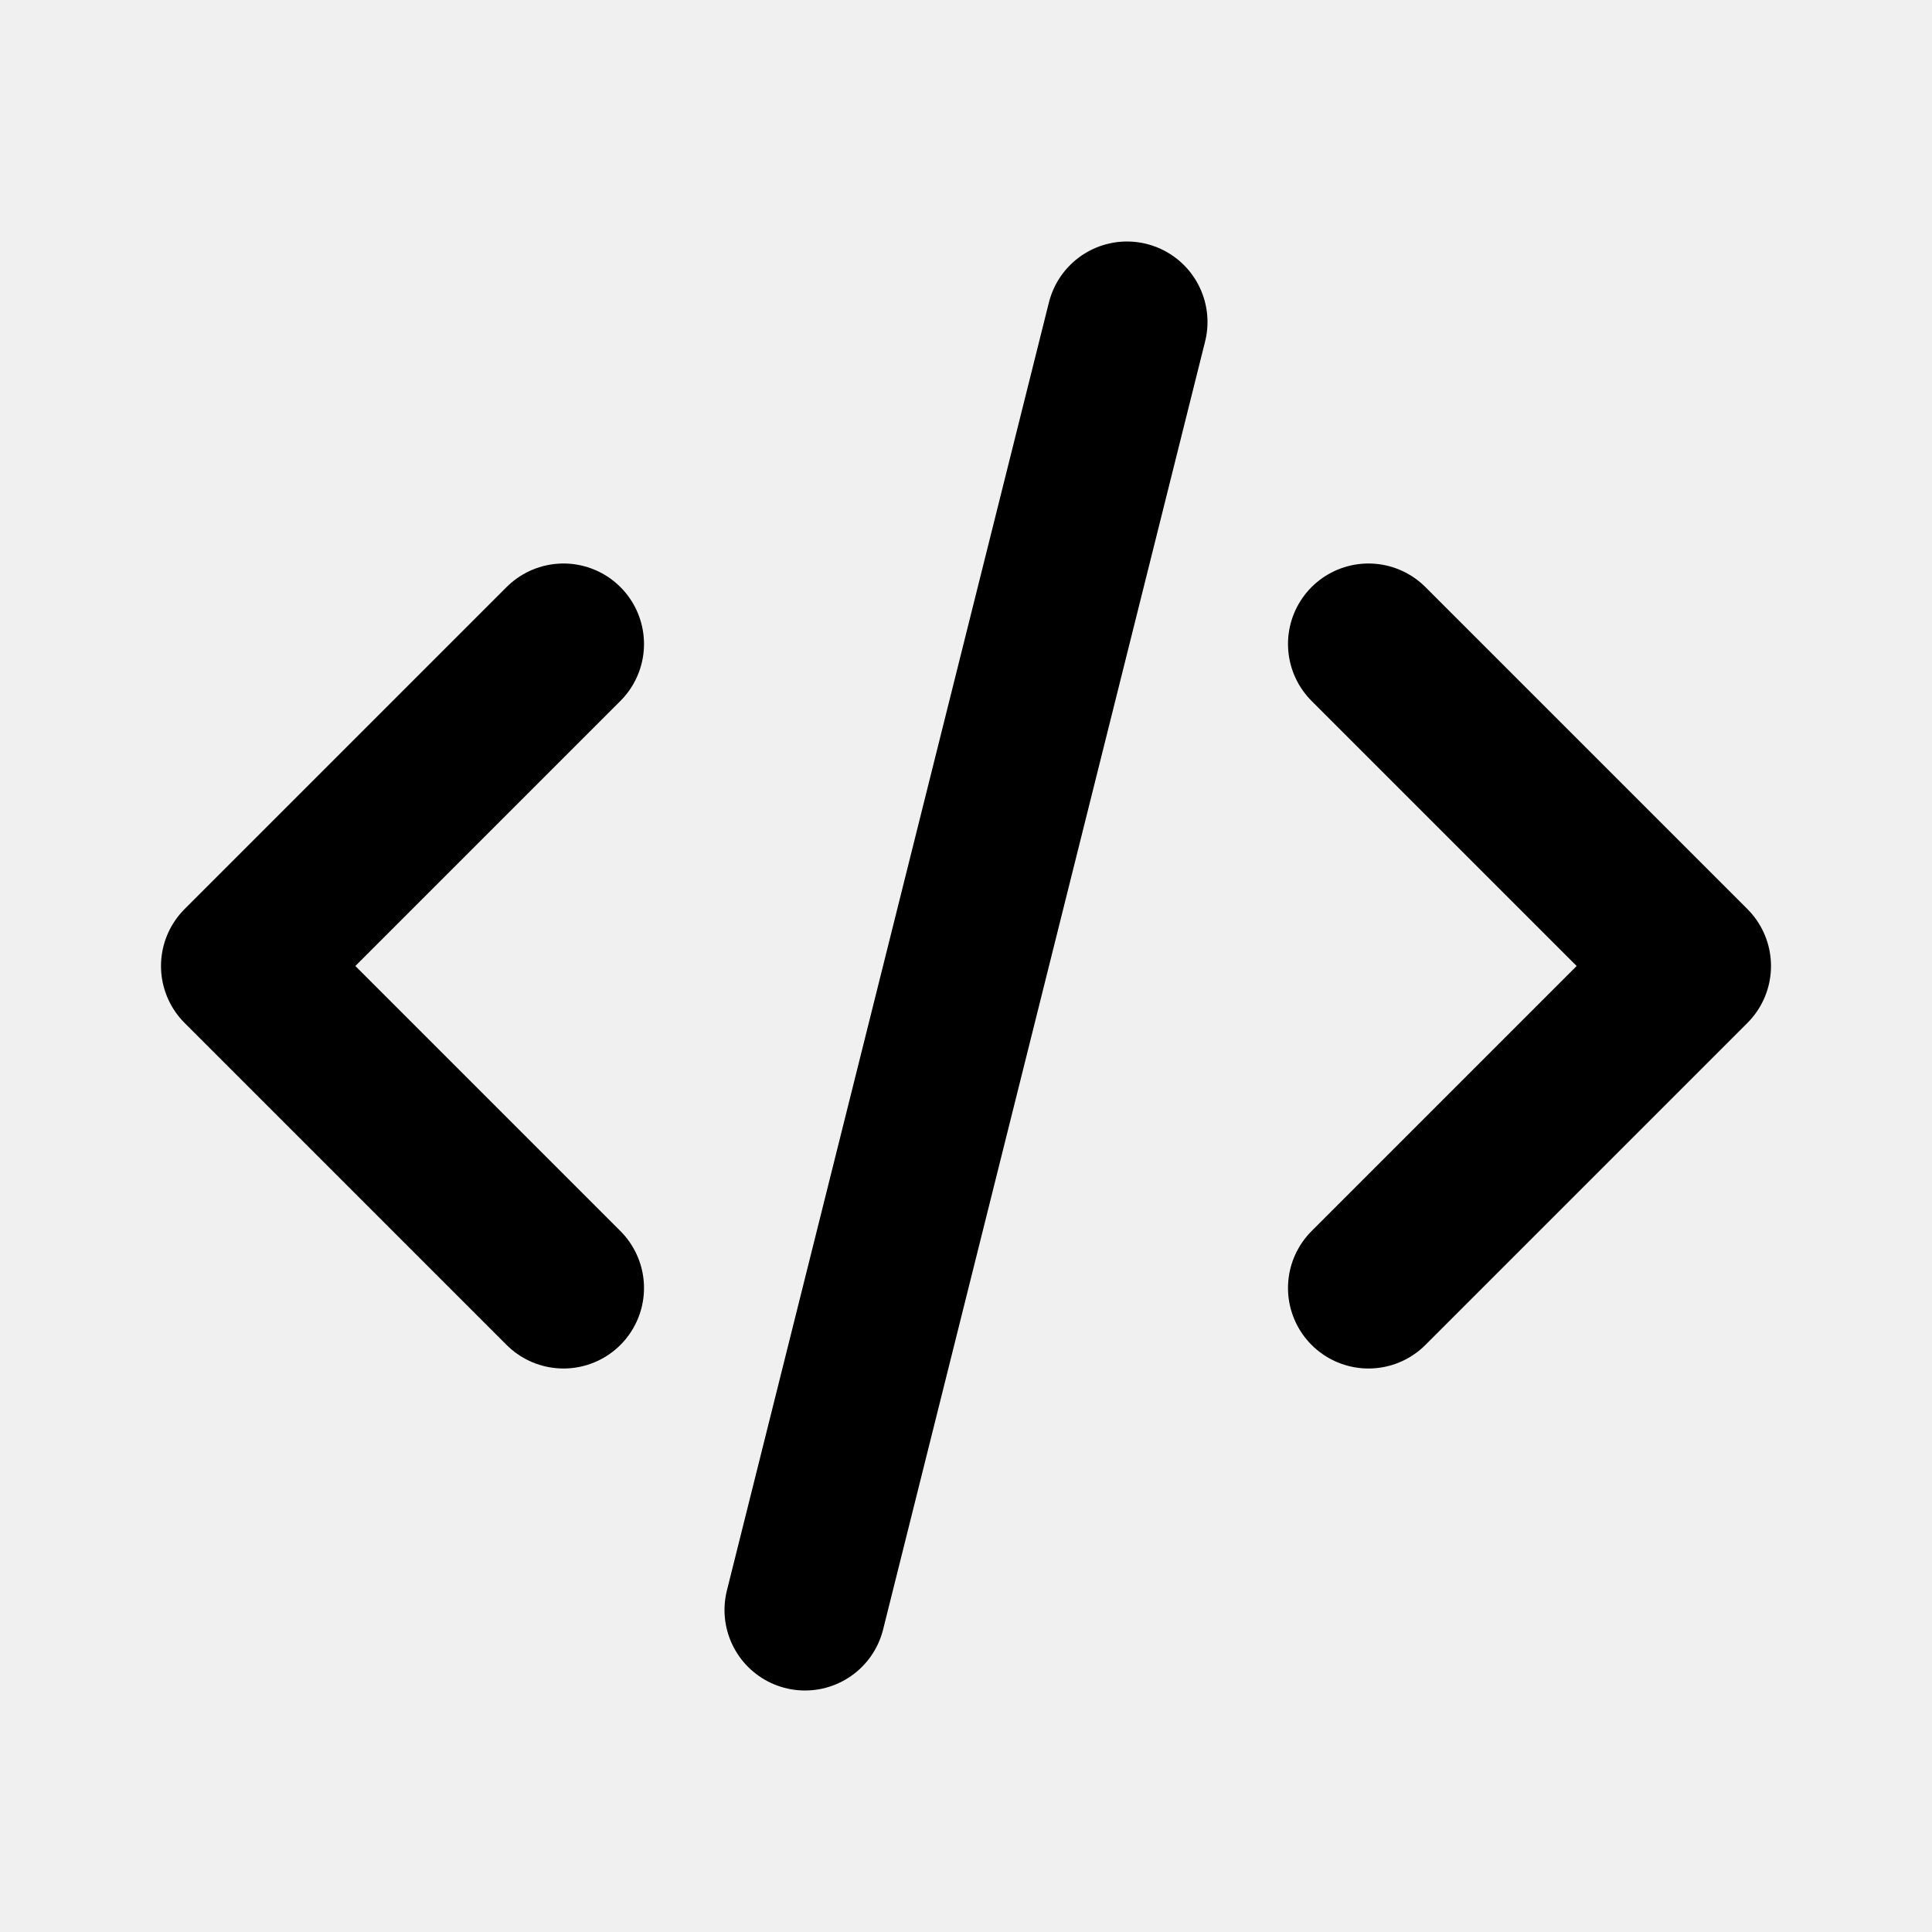
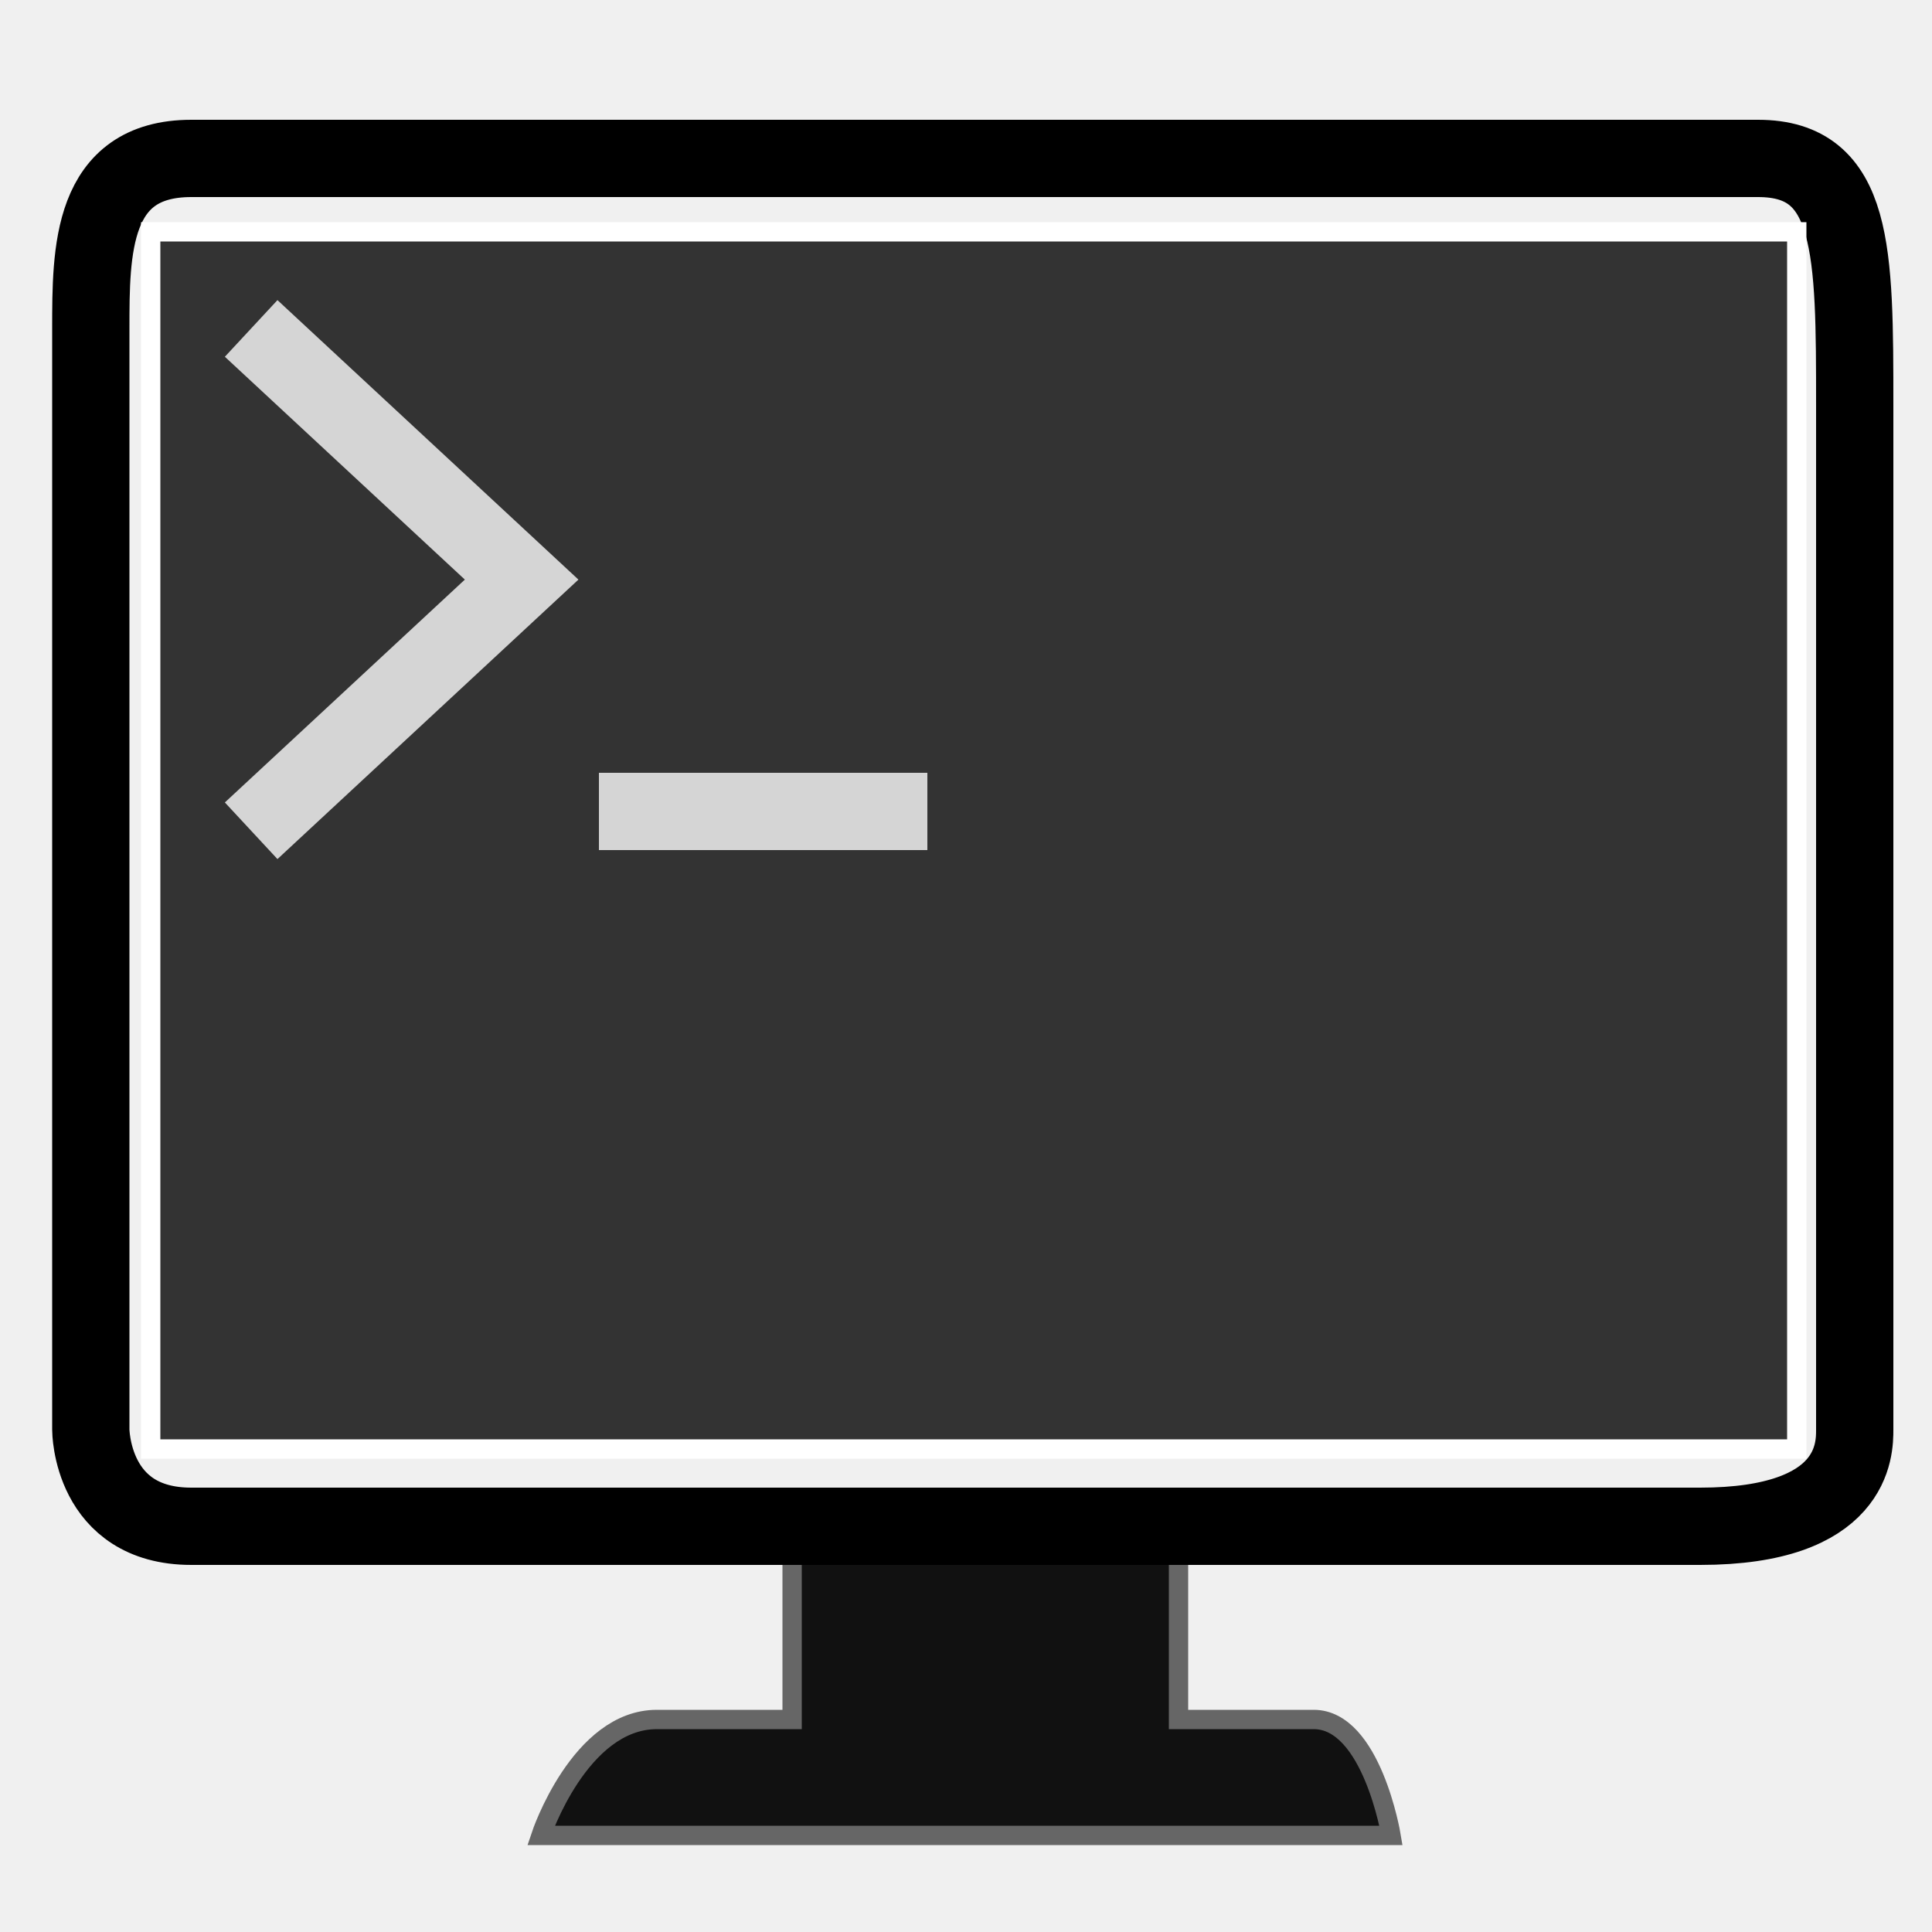
- <svg xmlns="http://www.w3.org/2000/svg" width="24" height="24" viewBox="0 0 24 24" stroke-width="2" stroke="currentColor" fill="none" stroke-linecap="round" stroke-linejoin="round">
-   <path stroke="none" d="M0 0h24v24H0z" fill="none" />
-   <path d="M7 8l-4 4l4 4" />
-   <path d="M17 8l4 4l-4 4" />
-   <path d="M14 4l-4 16" />
-   <style>
-         svg { color: #000; }
-         @media (prefers-color-scheme: dark) {
-             svg { color: #FFF; }
-         }
-     </style>
+ <svg xmlns="http://www.w3.org/2000/svg" viewBox="0 0 100 100" version="1.1" fill="#000000">
+   <g id="SVGRepo_bgCarrier" stroke-width="0" />
+   <g id="SVGRepo_tracerCarrier" stroke-linecap="round" stroke-linejoin="round" />
+   <g id="SVGRepo_iconCarrier">
+     <path style="fill:#111111;stroke:#666666" d="m 41,81 0,8 c 0,0 -6,0 -7,0 -4,0 -6,6 -6,6 2,0 43,0 44,0 0,0 -1,-6 -4,-6 -2,0 -7,0 -7,0 l 0,-8" />
+     <path style="fill:none;stroke:#000000;stroke-width:4px;stroke-linecap:butt" d="m 4.7,74 c 0,-16 0,-45 0,-57 0,-4 0,-8.8 5.2,-8.8 9.1,0 76.1,0 81.1,0 5,0 5,4.8 5,12.8 0,11 0,46 0,53 0,1 0,5 -8,5 -5,0 -74,0 -78.1,0 -5.2,0 -5.2,-5 -5.2,-5 z" />
+     <path style="fill:#333333;stroke:#ffffff" d="M 7.8,12 93,12 93,75 7.8,75 z" />
+     <path style="fill:none;stroke:#D5D5D5;stroke-width:4px;" d="m 31,42 17,0 M 13,43 27,30 13,17" />
+   </g>
</svg>
